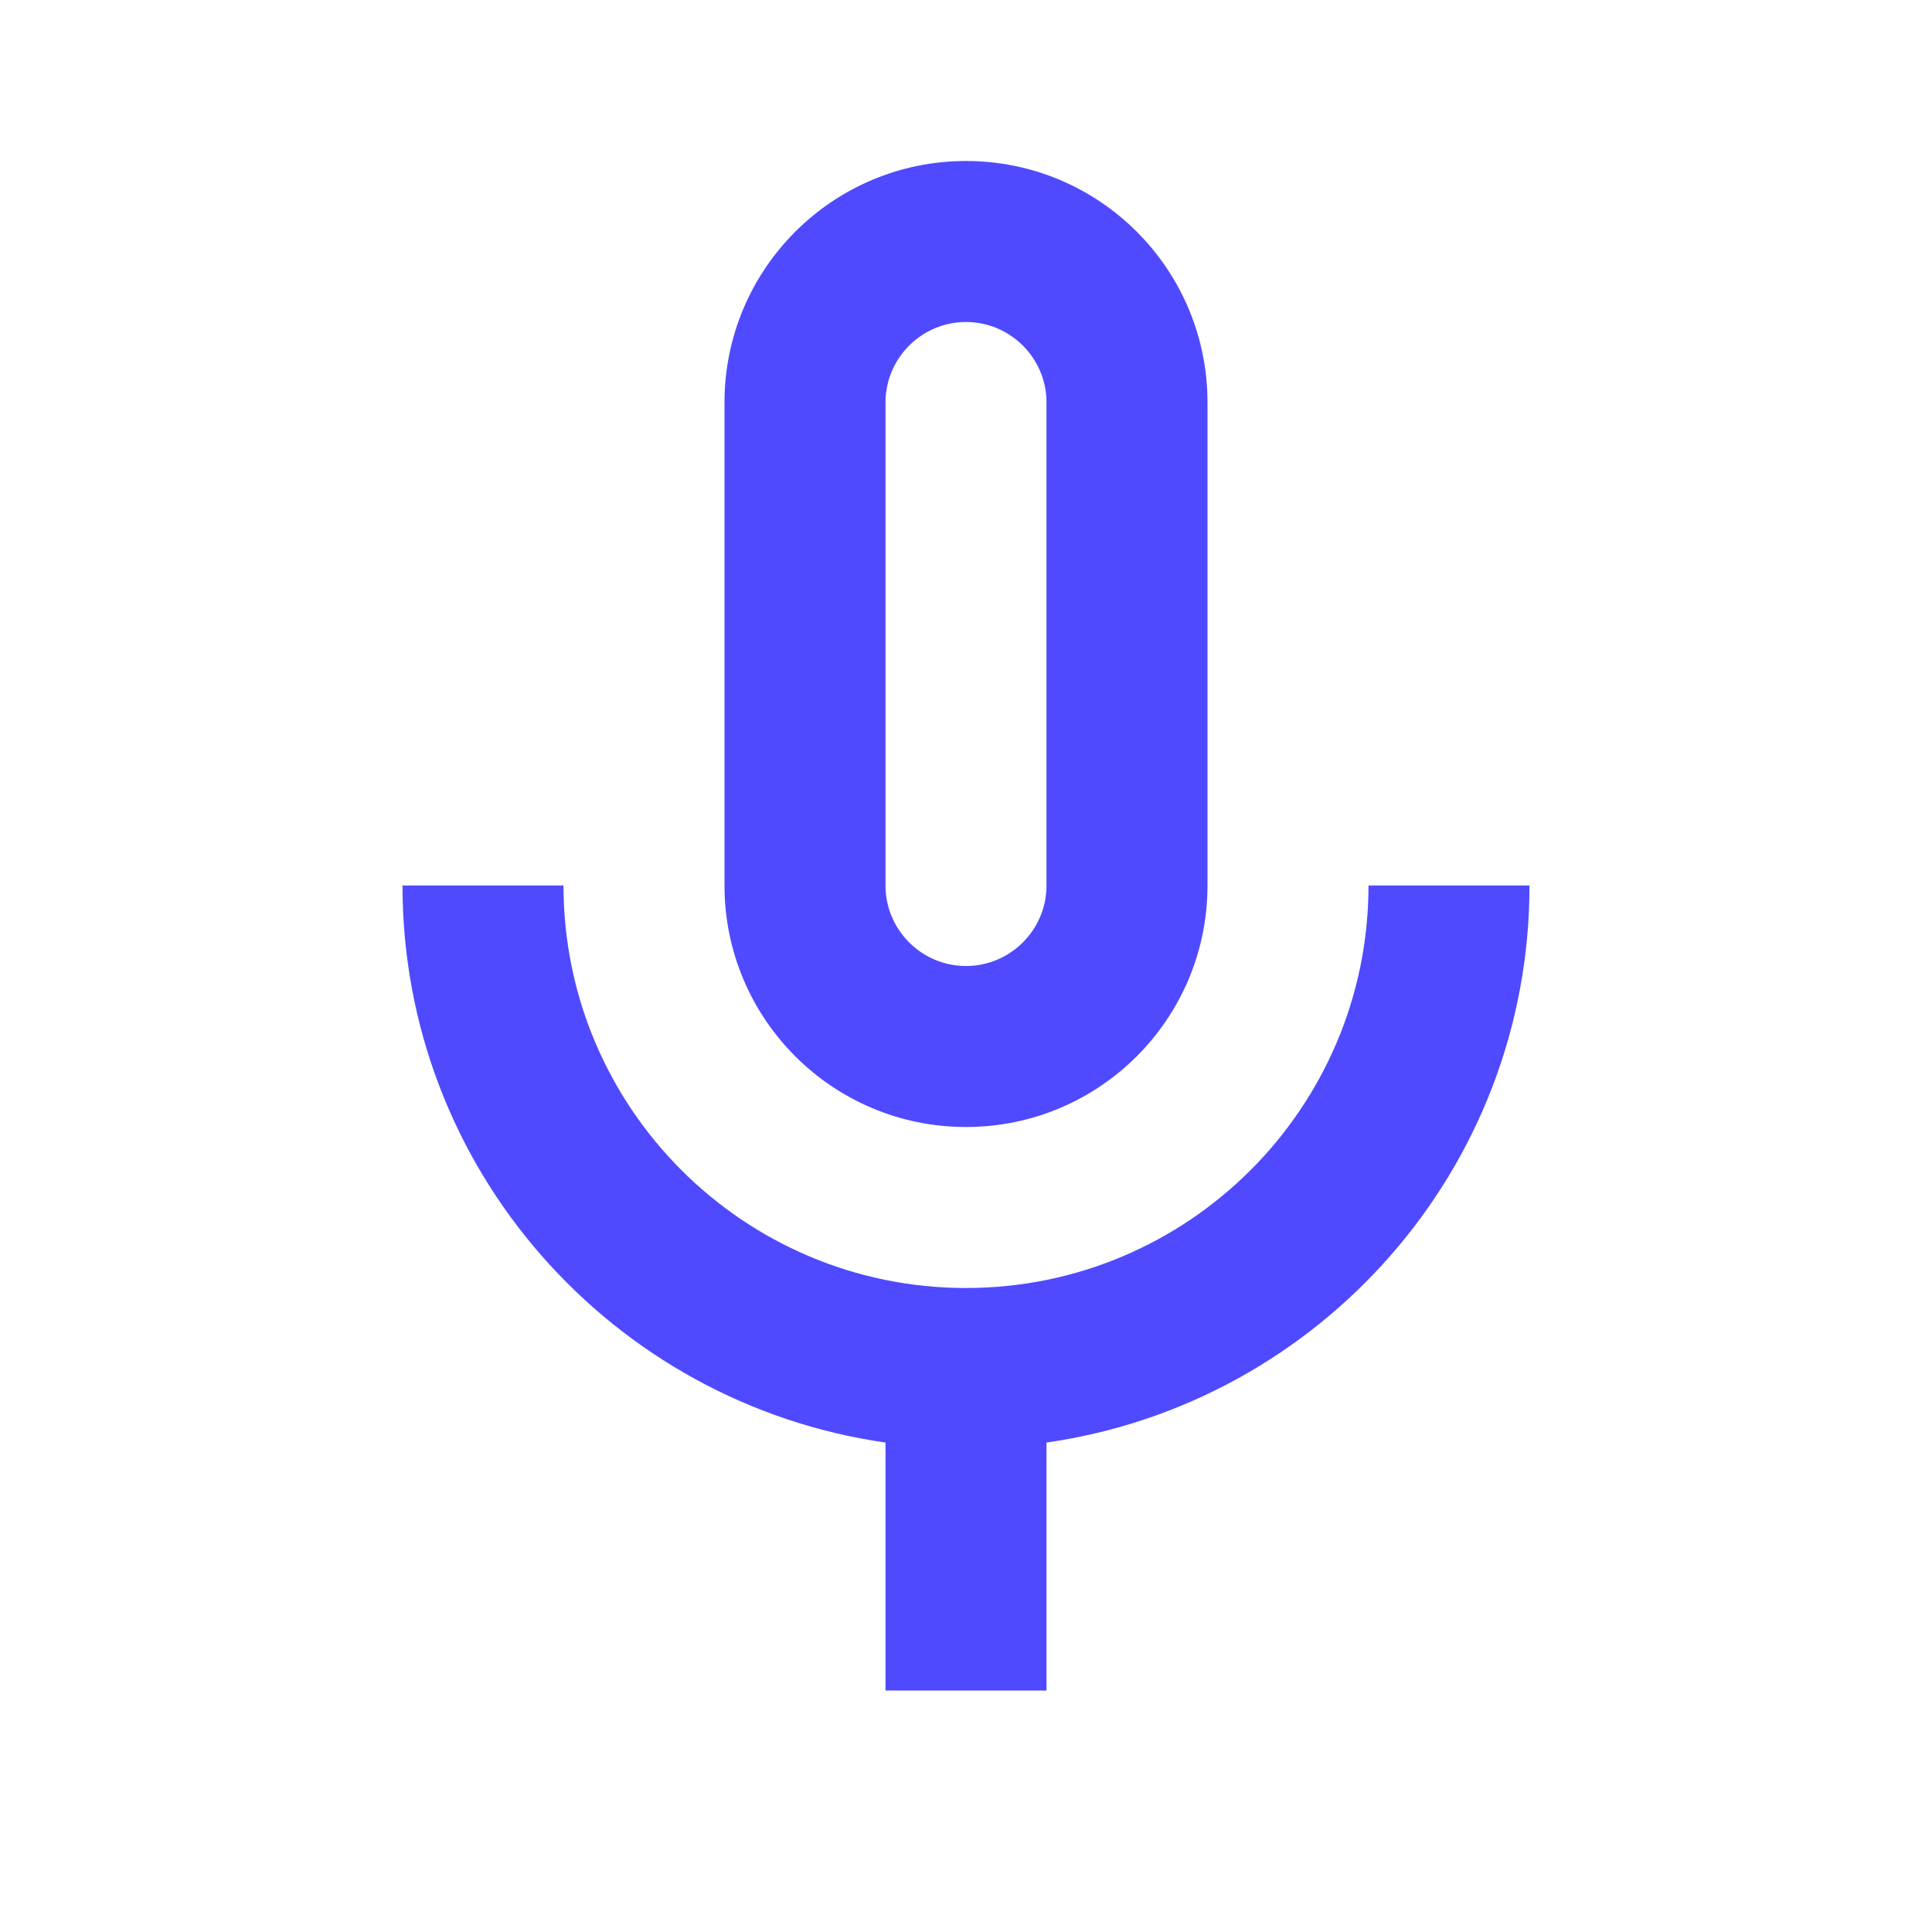
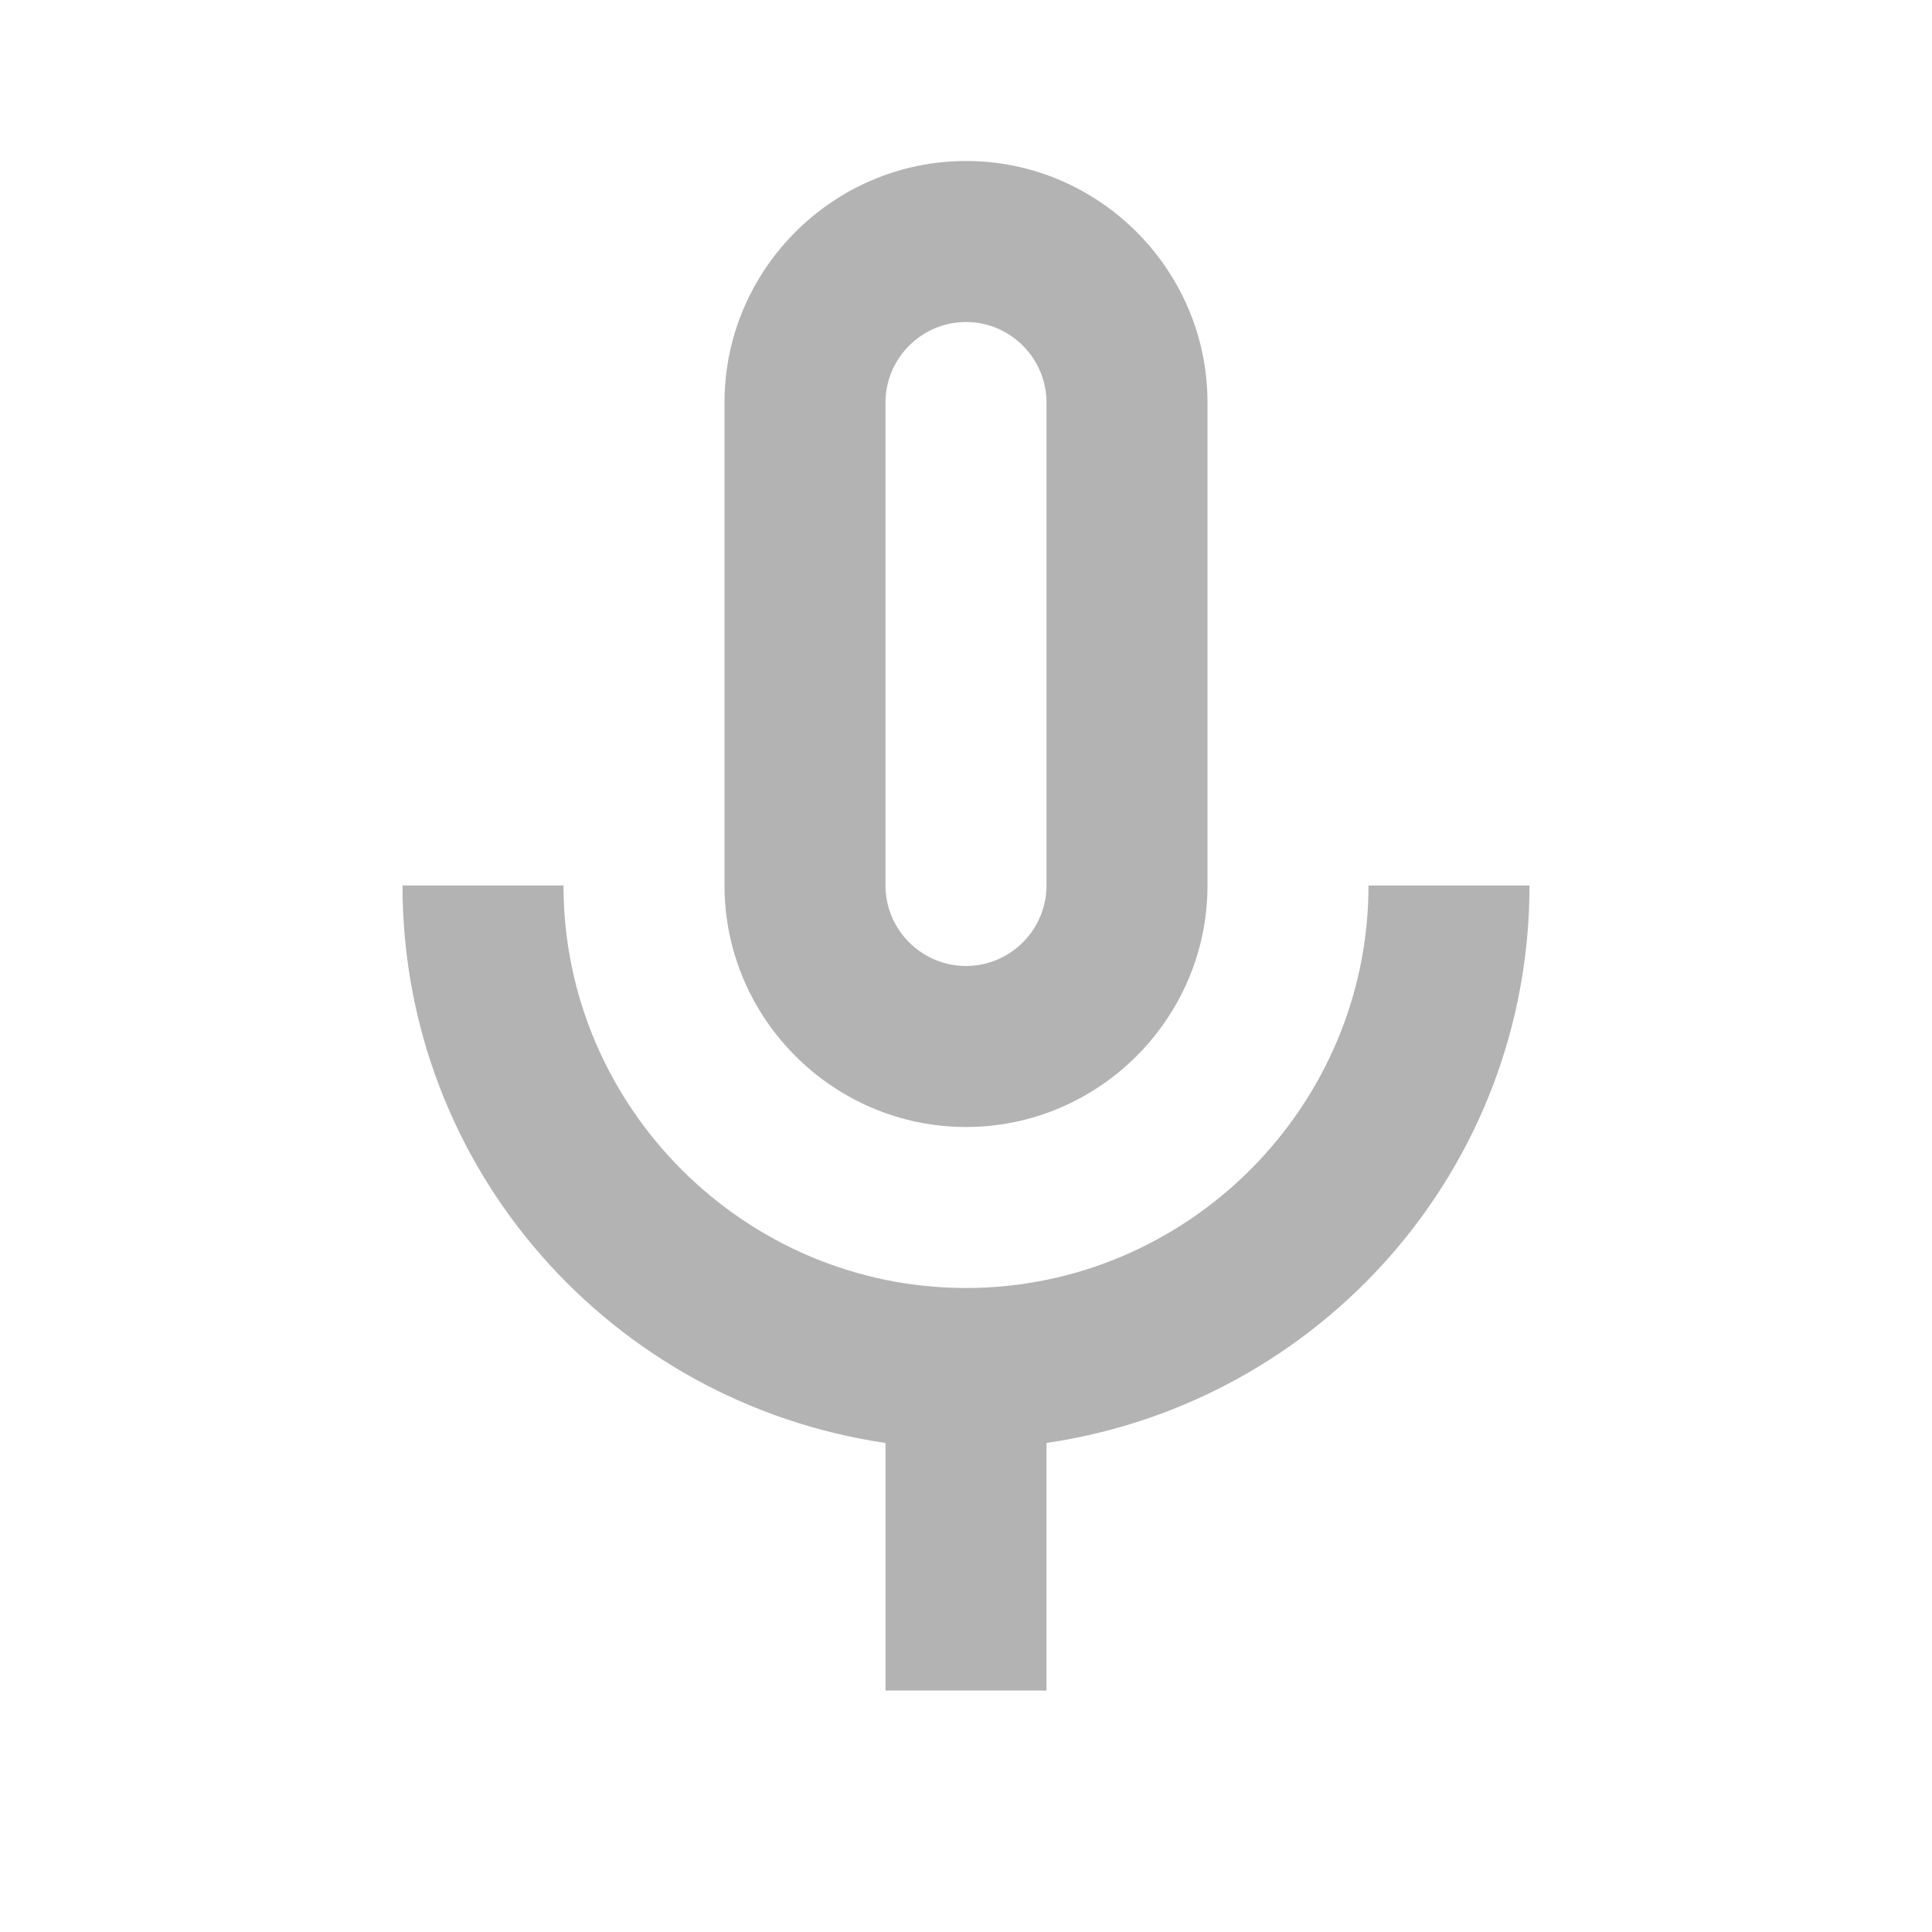
- <svg xmlns="http://www.w3.org/2000/svg" width="96" height="96" viewBox="0 0 96 96" fill="none">
-   <path d="M48 8C41.372 8 36 13.372 36 20V44C36 50.628 41.372 56 48 56C54.628 56 60 50.628 60 44V20C60 13.372 54.628 8 48 8ZM48 16C50.204 16 52 17.796 52 20V44C52 46.204 50.204 48 48 48C45.796 48 44 46.204 44 44V20C44 17.796 45.796 16 48 16ZM20 44C20 58.101 30.438 69.733 44 71.68V84H52V71.68C65.562 69.733 76 58.101 76 44H68C68 55.044 59.044 64 48 64C36.956 64 28 55.044 28 44H20Z" fill="#4F4AFF" />
+ <svg xmlns="http://www.w3.org/2000/svg" version="1.1" id="Layer_1" x="0px" y="0px" viewBox="0 0 96 96" style="enable-background:new 0 0 96 96;" xml:space="preserve">
+   <style type="text/css">
+ 	.st0{fill:#B3B3B3;}
+ </style>
+   <path class="st0" d="M48,8c-6.6,0-12,5.4-12,12v24c0,6.6,5.4,12,12,12s12-5.4,12-12V20C60,13.4,54.6,8,48,8z M48,16c2.2,0,4,1.8,4,4  v24c0,2.2-1.8,4-4,4s-4-1.8-4-4V20C44,17.8,45.8,16,48,16z M20,44c0,14.1,10.4,25.7,24,27.7V84h8V71.7C65.6,69.7,76,58.1,76,44h-8  c0,11-9,20-20,20s-20-9-20-20H20z" />
</svg>
